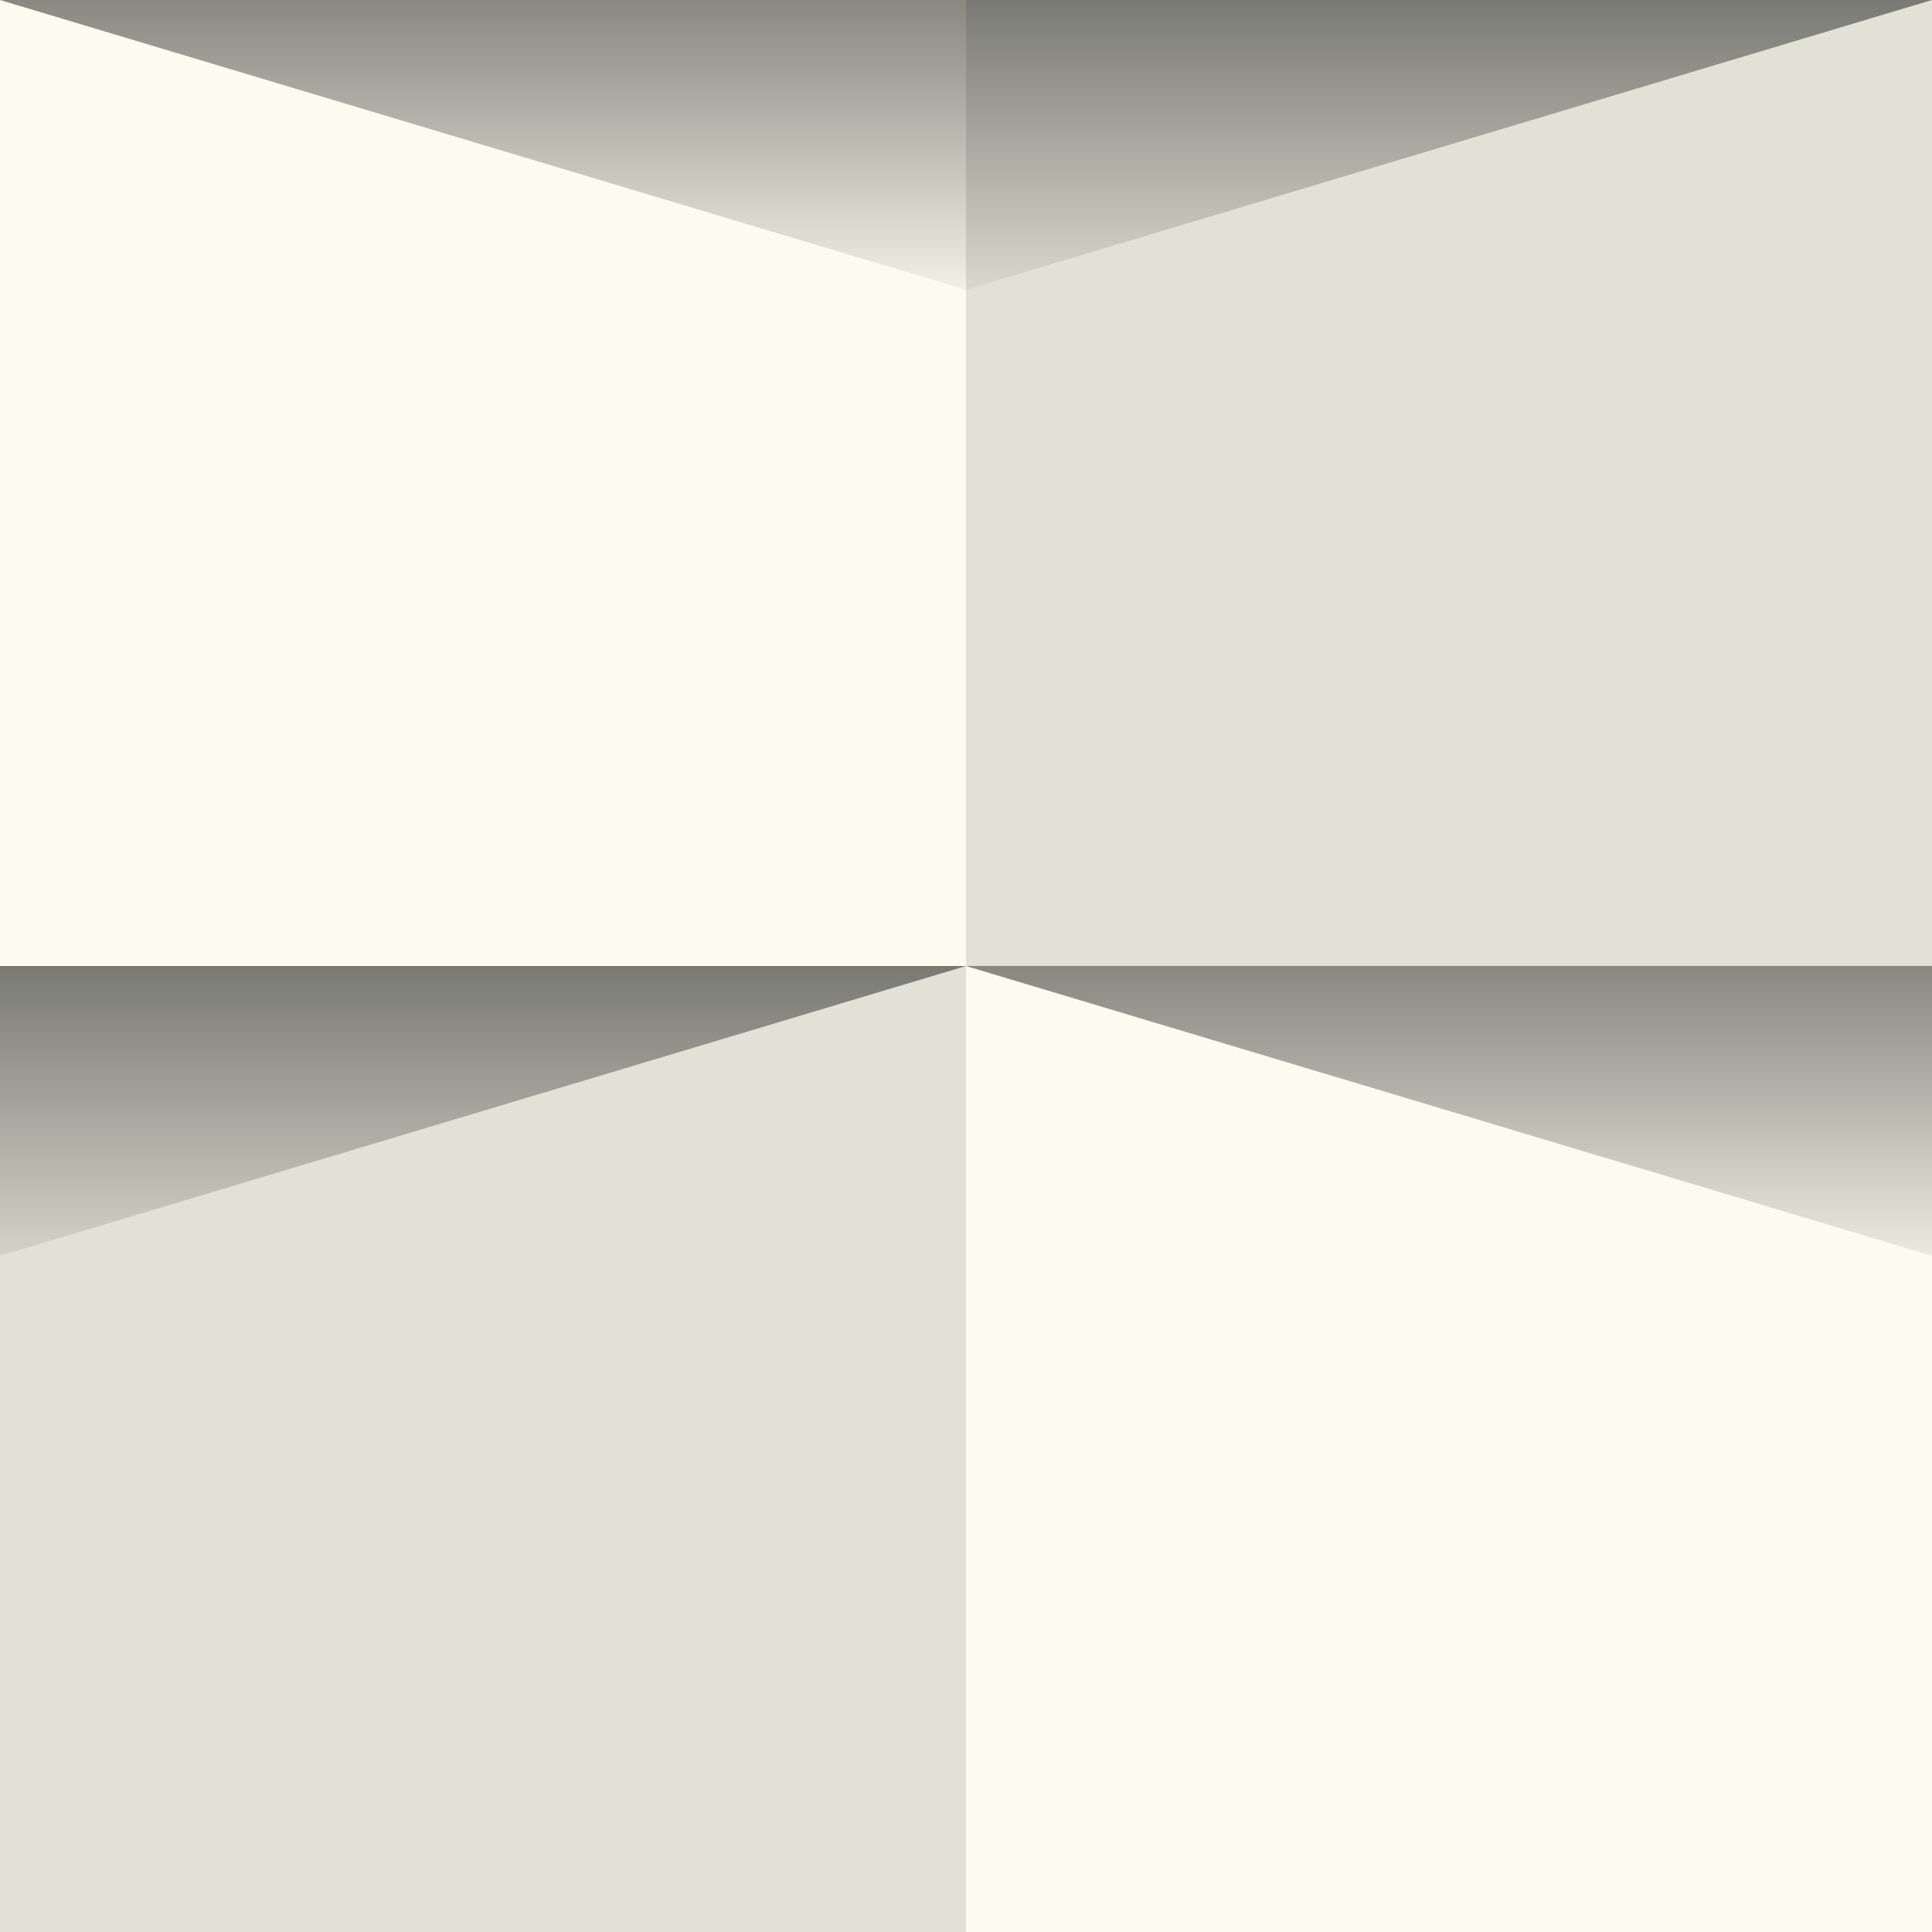
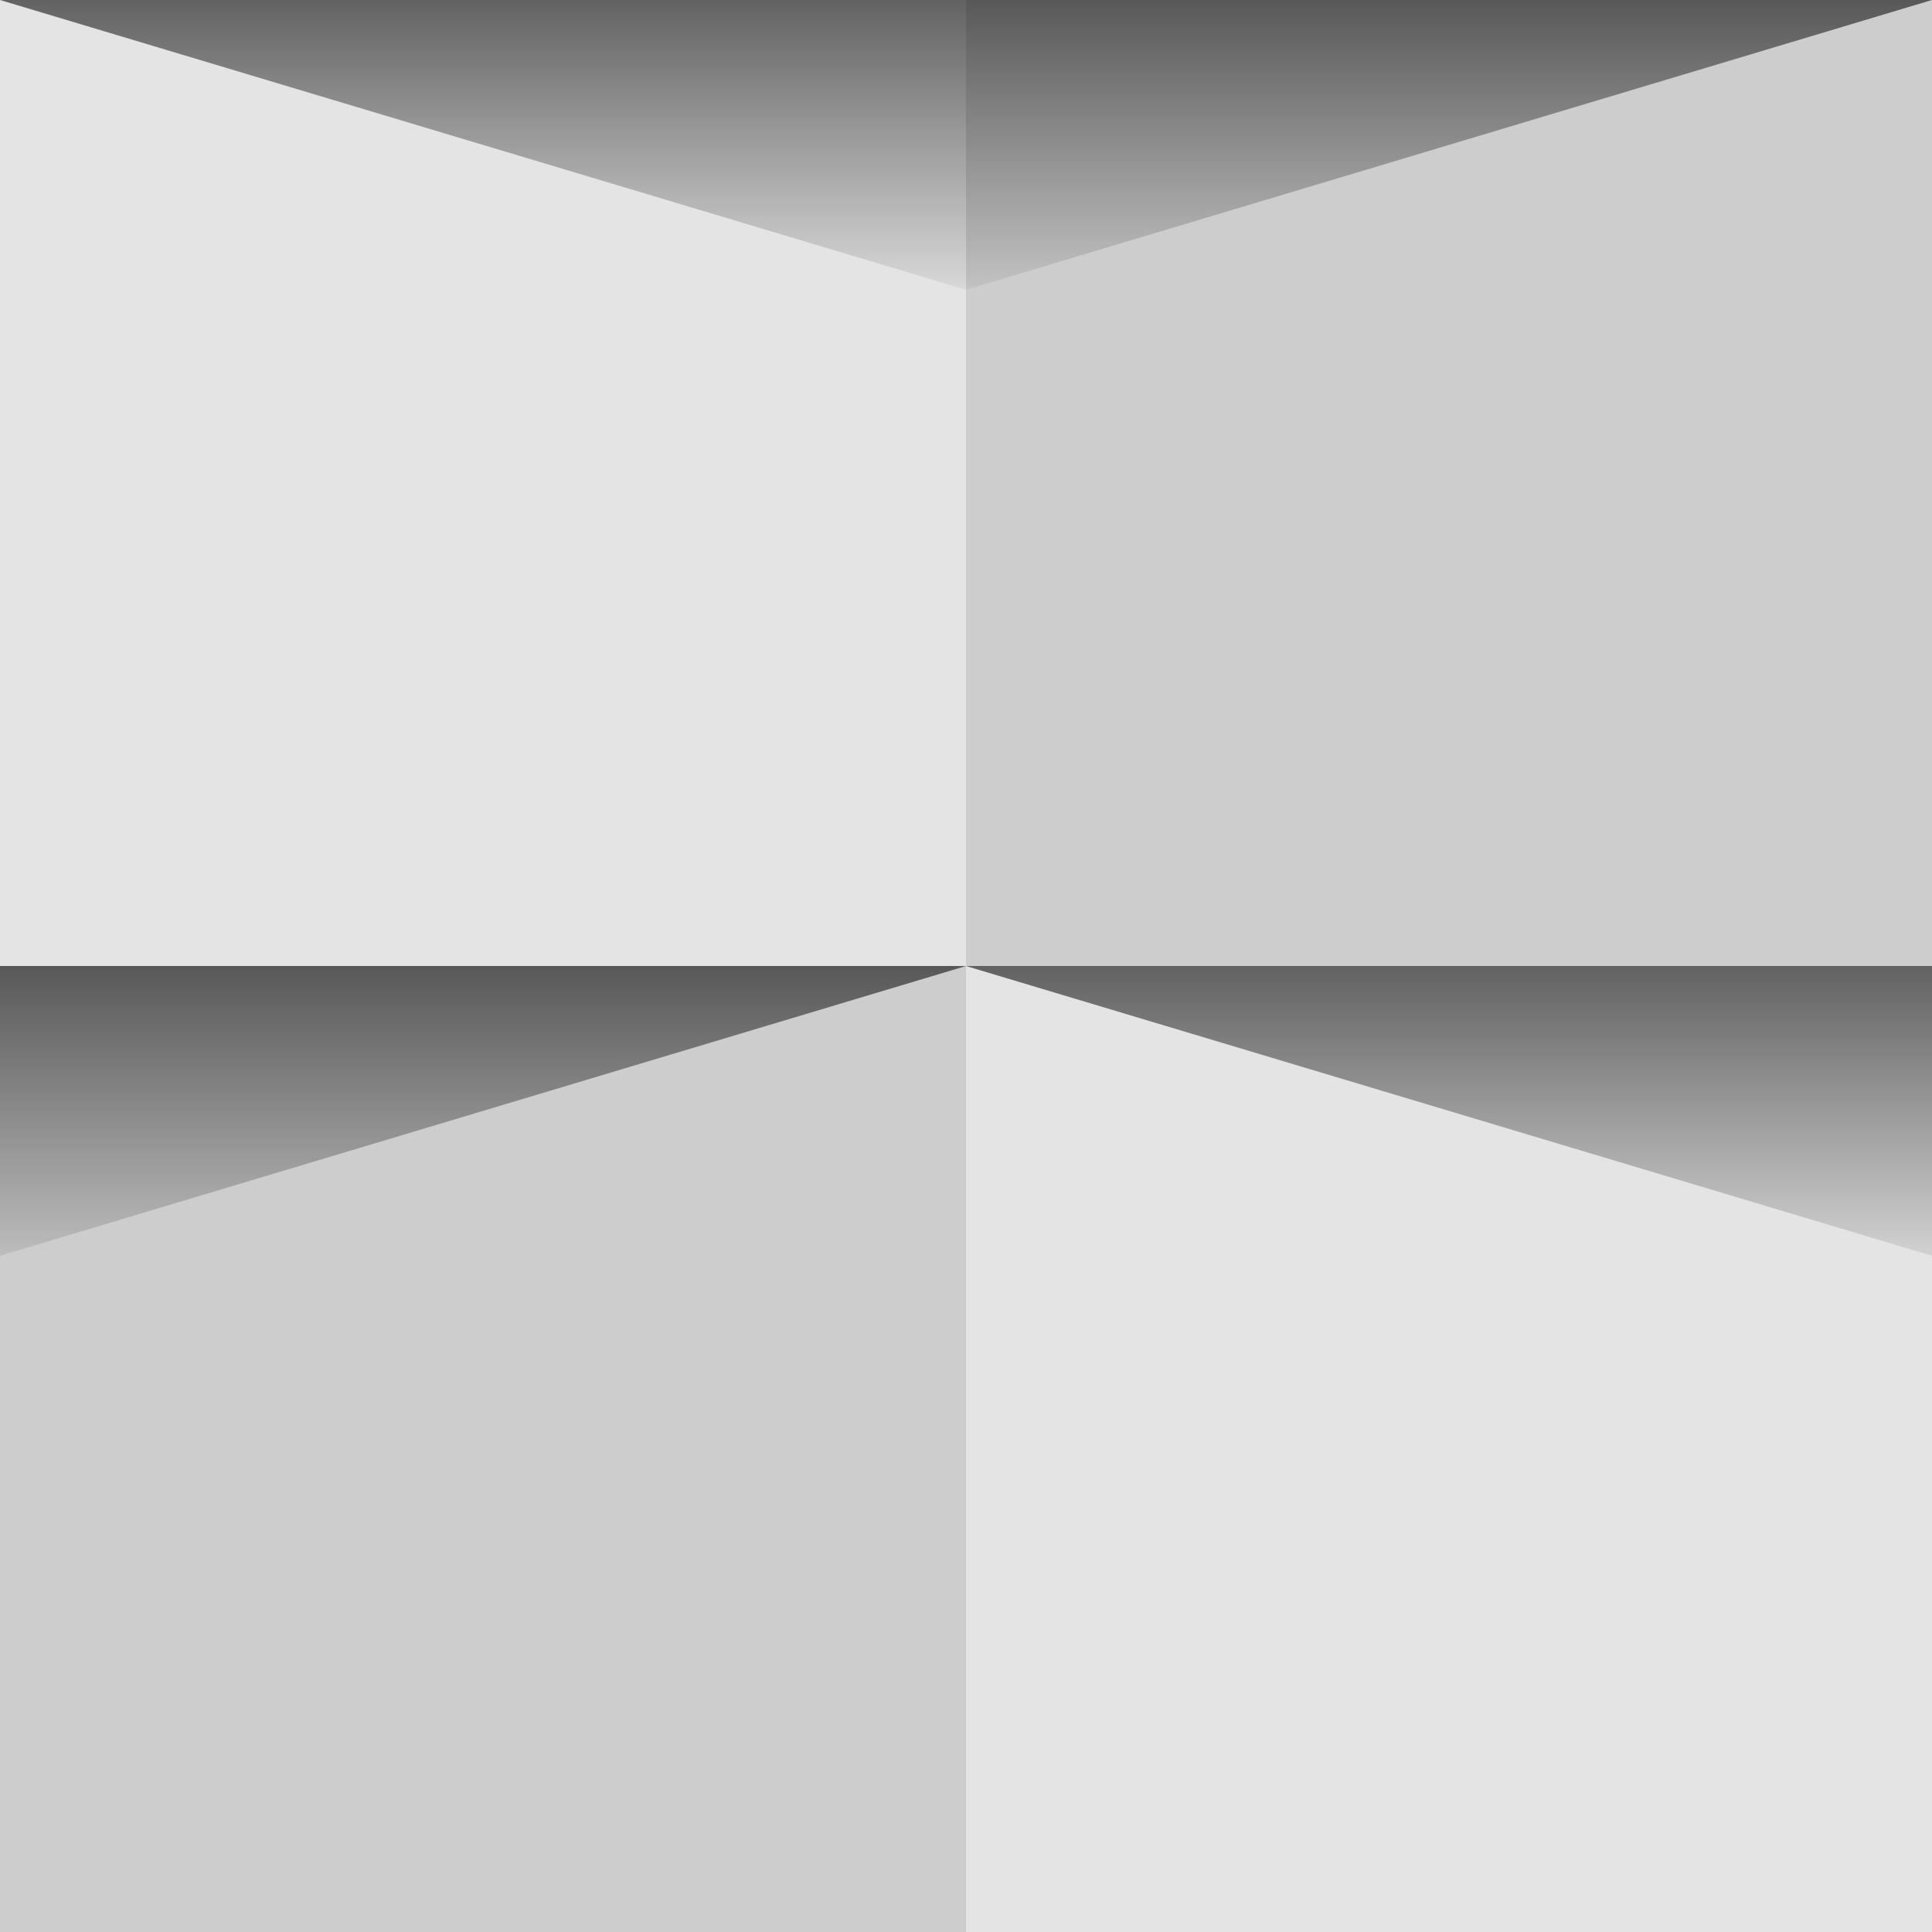
- <svg xmlns="http://www.w3.org/2000/svg" width="100" height="100" viewBox="0 0 200 200">
-   <rect fill="#FBFBEF" width="200" height="200" />
+ <svg xmlns="http://www.w3.org/2000/svg" width="33" height="33" viewBox="0 0 200 200">
+   <rect fill="#E4E4E4" width="200" height="200" />
  <defs>
    <linearGradient id="a" gradientUnits="userSpaceOnUse" x1="100" y1="33" x2="100" y2="-3">
      <stop offset="0" stop-color="#000" stop-opacity="0" />
      <stop offset="1" stop-color="#000" stop-opacity="1" />
    </linearGradient>
    <linearGradient id="b" gradientUnits="userSpaceOnUse" x1="100" y1="135" x2="100" y2="97">
      <stop offset="0" stop-color="#000" stop-opacity="0" />
      <stop offset="1" stop-color="#000" stop-opacity="1" />
    </linearGradient>
  </defs>
-   <g fill="#d1d1c5" fill-opacity="0.6">
+   <g fill="#bebebe" fill-opacity="0.62">
    <rect x="100" width="100" height="100" />
    <rect y="100" width="100" height="100" />
  </g>
-   <g fill-opacity="0.5">
+   <g fill-opacity="0.62">
    <polygon fill="url(#a)" points="100 30 0 0 200 0" />
    <polygon fill="url(#b)" points="100 100 0 130 0 100 200 100 200 130" />
  </g>
</svg>
